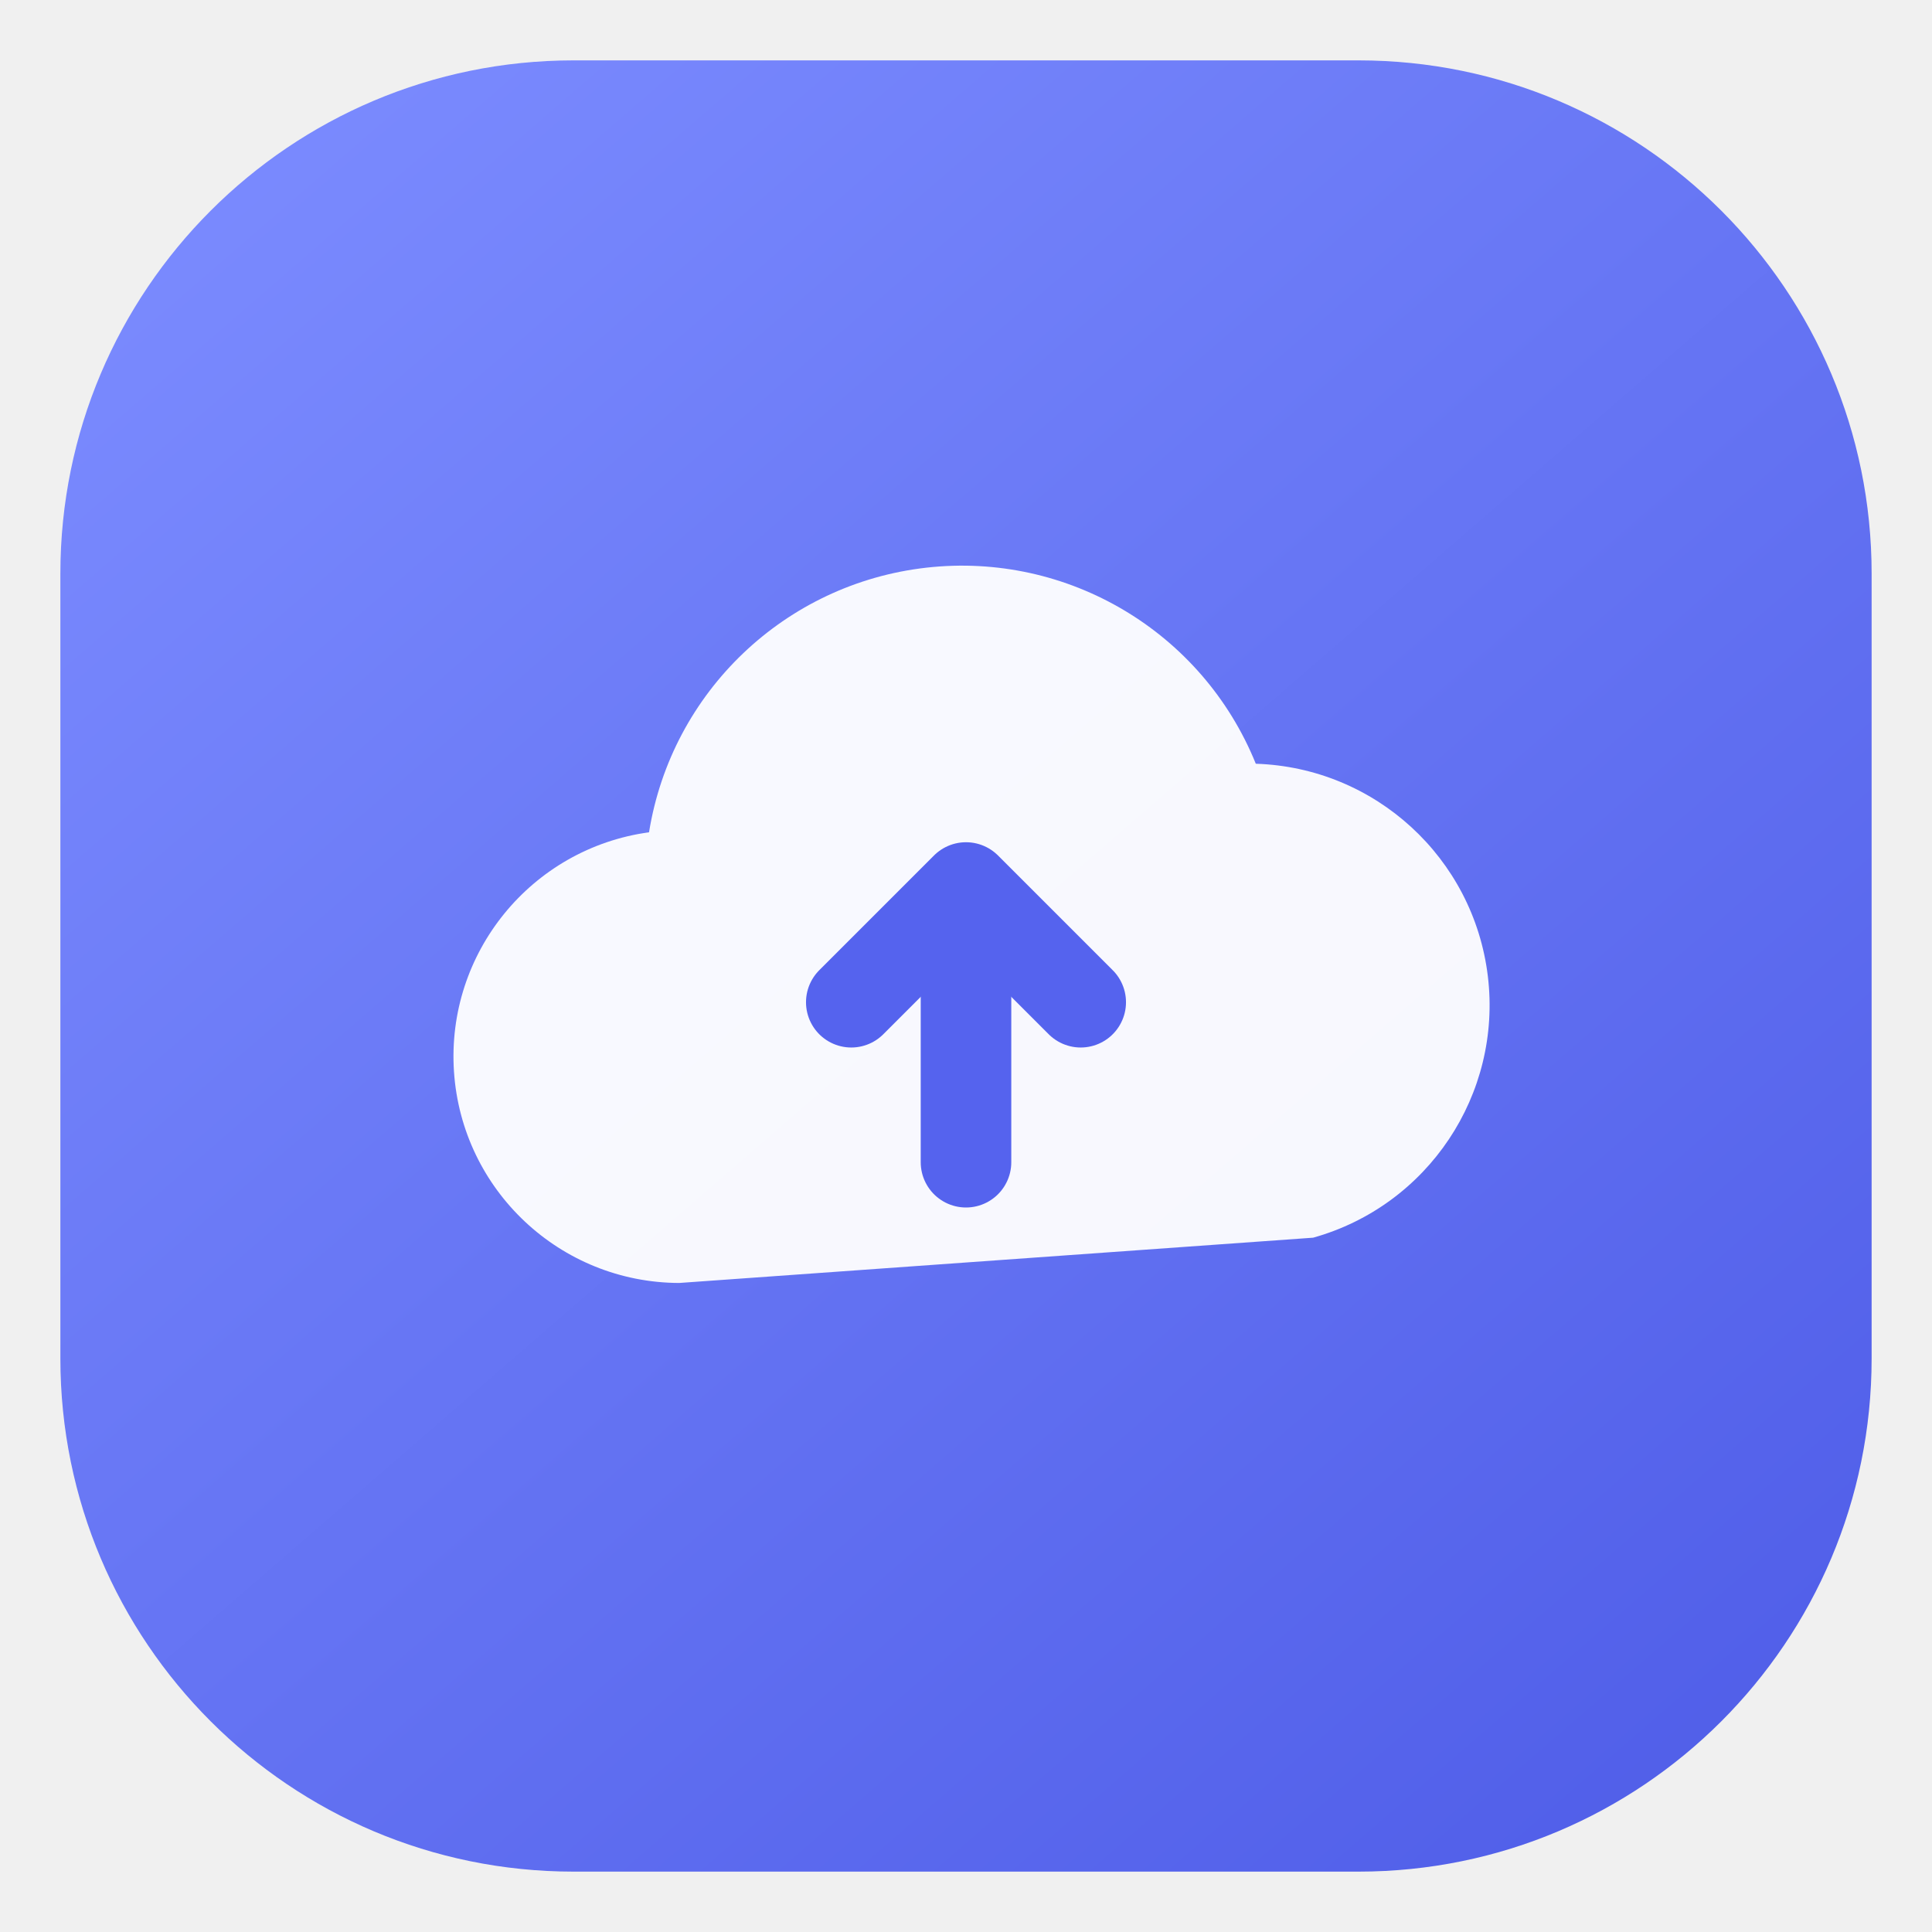
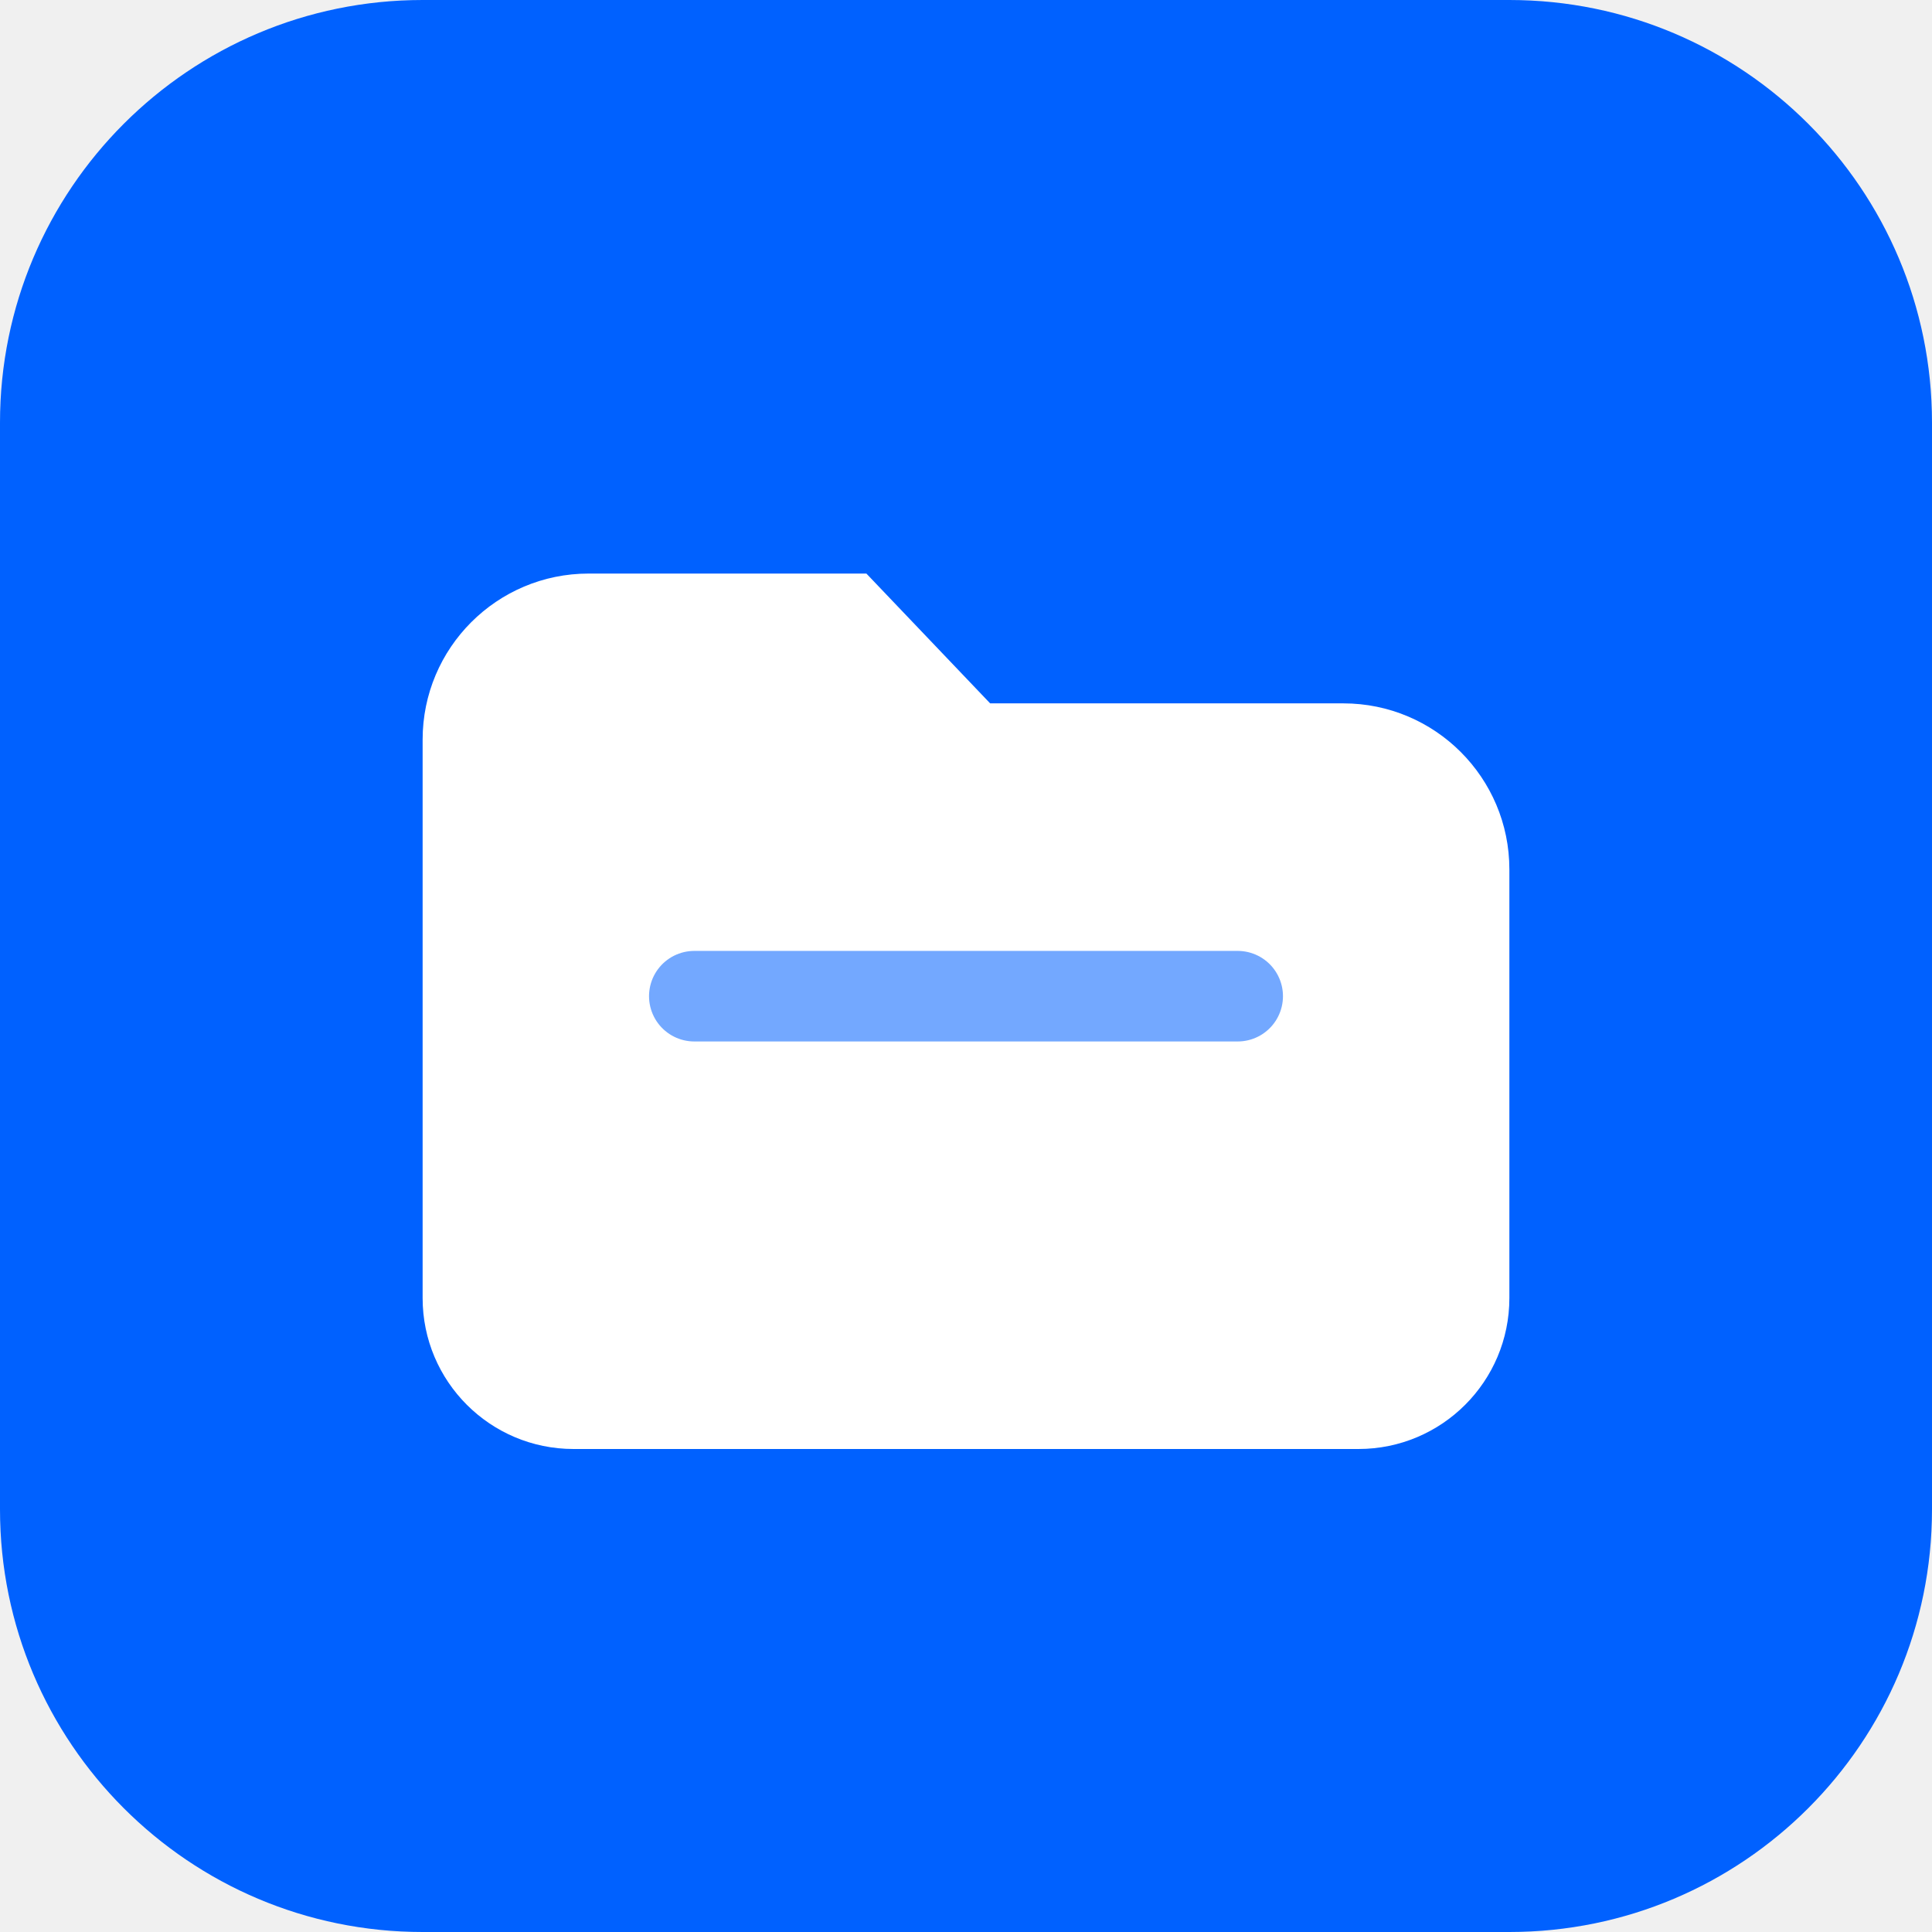
- <svg xmlns="http://www.w3.org/2000/svg" viewBox="0 0 64 64" width="64" height="64" role="img" aria-label="iPan">
-   <defs>
-     <linearGradient id="g" x1="6" y1="2" x2="58" y2="62" gradientUnits="userSpaceOnUse">
-       <stop offset="0" stop-color="#7C8CFF" />
-       <stop offset="1" stop-color="#4F5DE8" />
-     </linearGradient>
-   </defs>
-   <rect x="2" y="2" width="60" height="60" rx="17" fill="url(#g)" />
-   <path d="M22.5 42.5a7.5 7.5 0 0 1-1-14.93A10.5 10.5 0 0 1 41.6 25.3a8 8 0 0 1 1.9 15.7z" fill="#fff" fill-opacity=".95" />
-   <path d="M32 38.5v-9" fill="none" stroke="#5563EE" stroke-width="3" stroke-linecap="round" />
-   <path d="M28.2 33.2 32 29.4l3.8 3.8" fill="none" stroke="#5563EE" stroke-width="3" stroke-linecap="round" stroke-linejoin="round" />
+ <svg xmlns="http://www.w3.org/2000/svg" viewBox="0 0 64 64" width="64" height="64">
+   <rect width="64" height="64" rx="14" fill="#0061FF" />
+   <path d="M14 24.5A5.5 5.5 0 0 1 19.5 19h9.2l4.1 4.3H44.5A5.5 5.5 0 0 1 50 28.8V43a5 5 0 0 1-5 5H19a5 5 0 0 1-5-5V24.5Z" fill="#FFFFFF" />
+   <path d="M23 33h18" stroke="#0061FF" stroke-width="3" stroke-linecap="round" opacity=".55" />
</svg>
